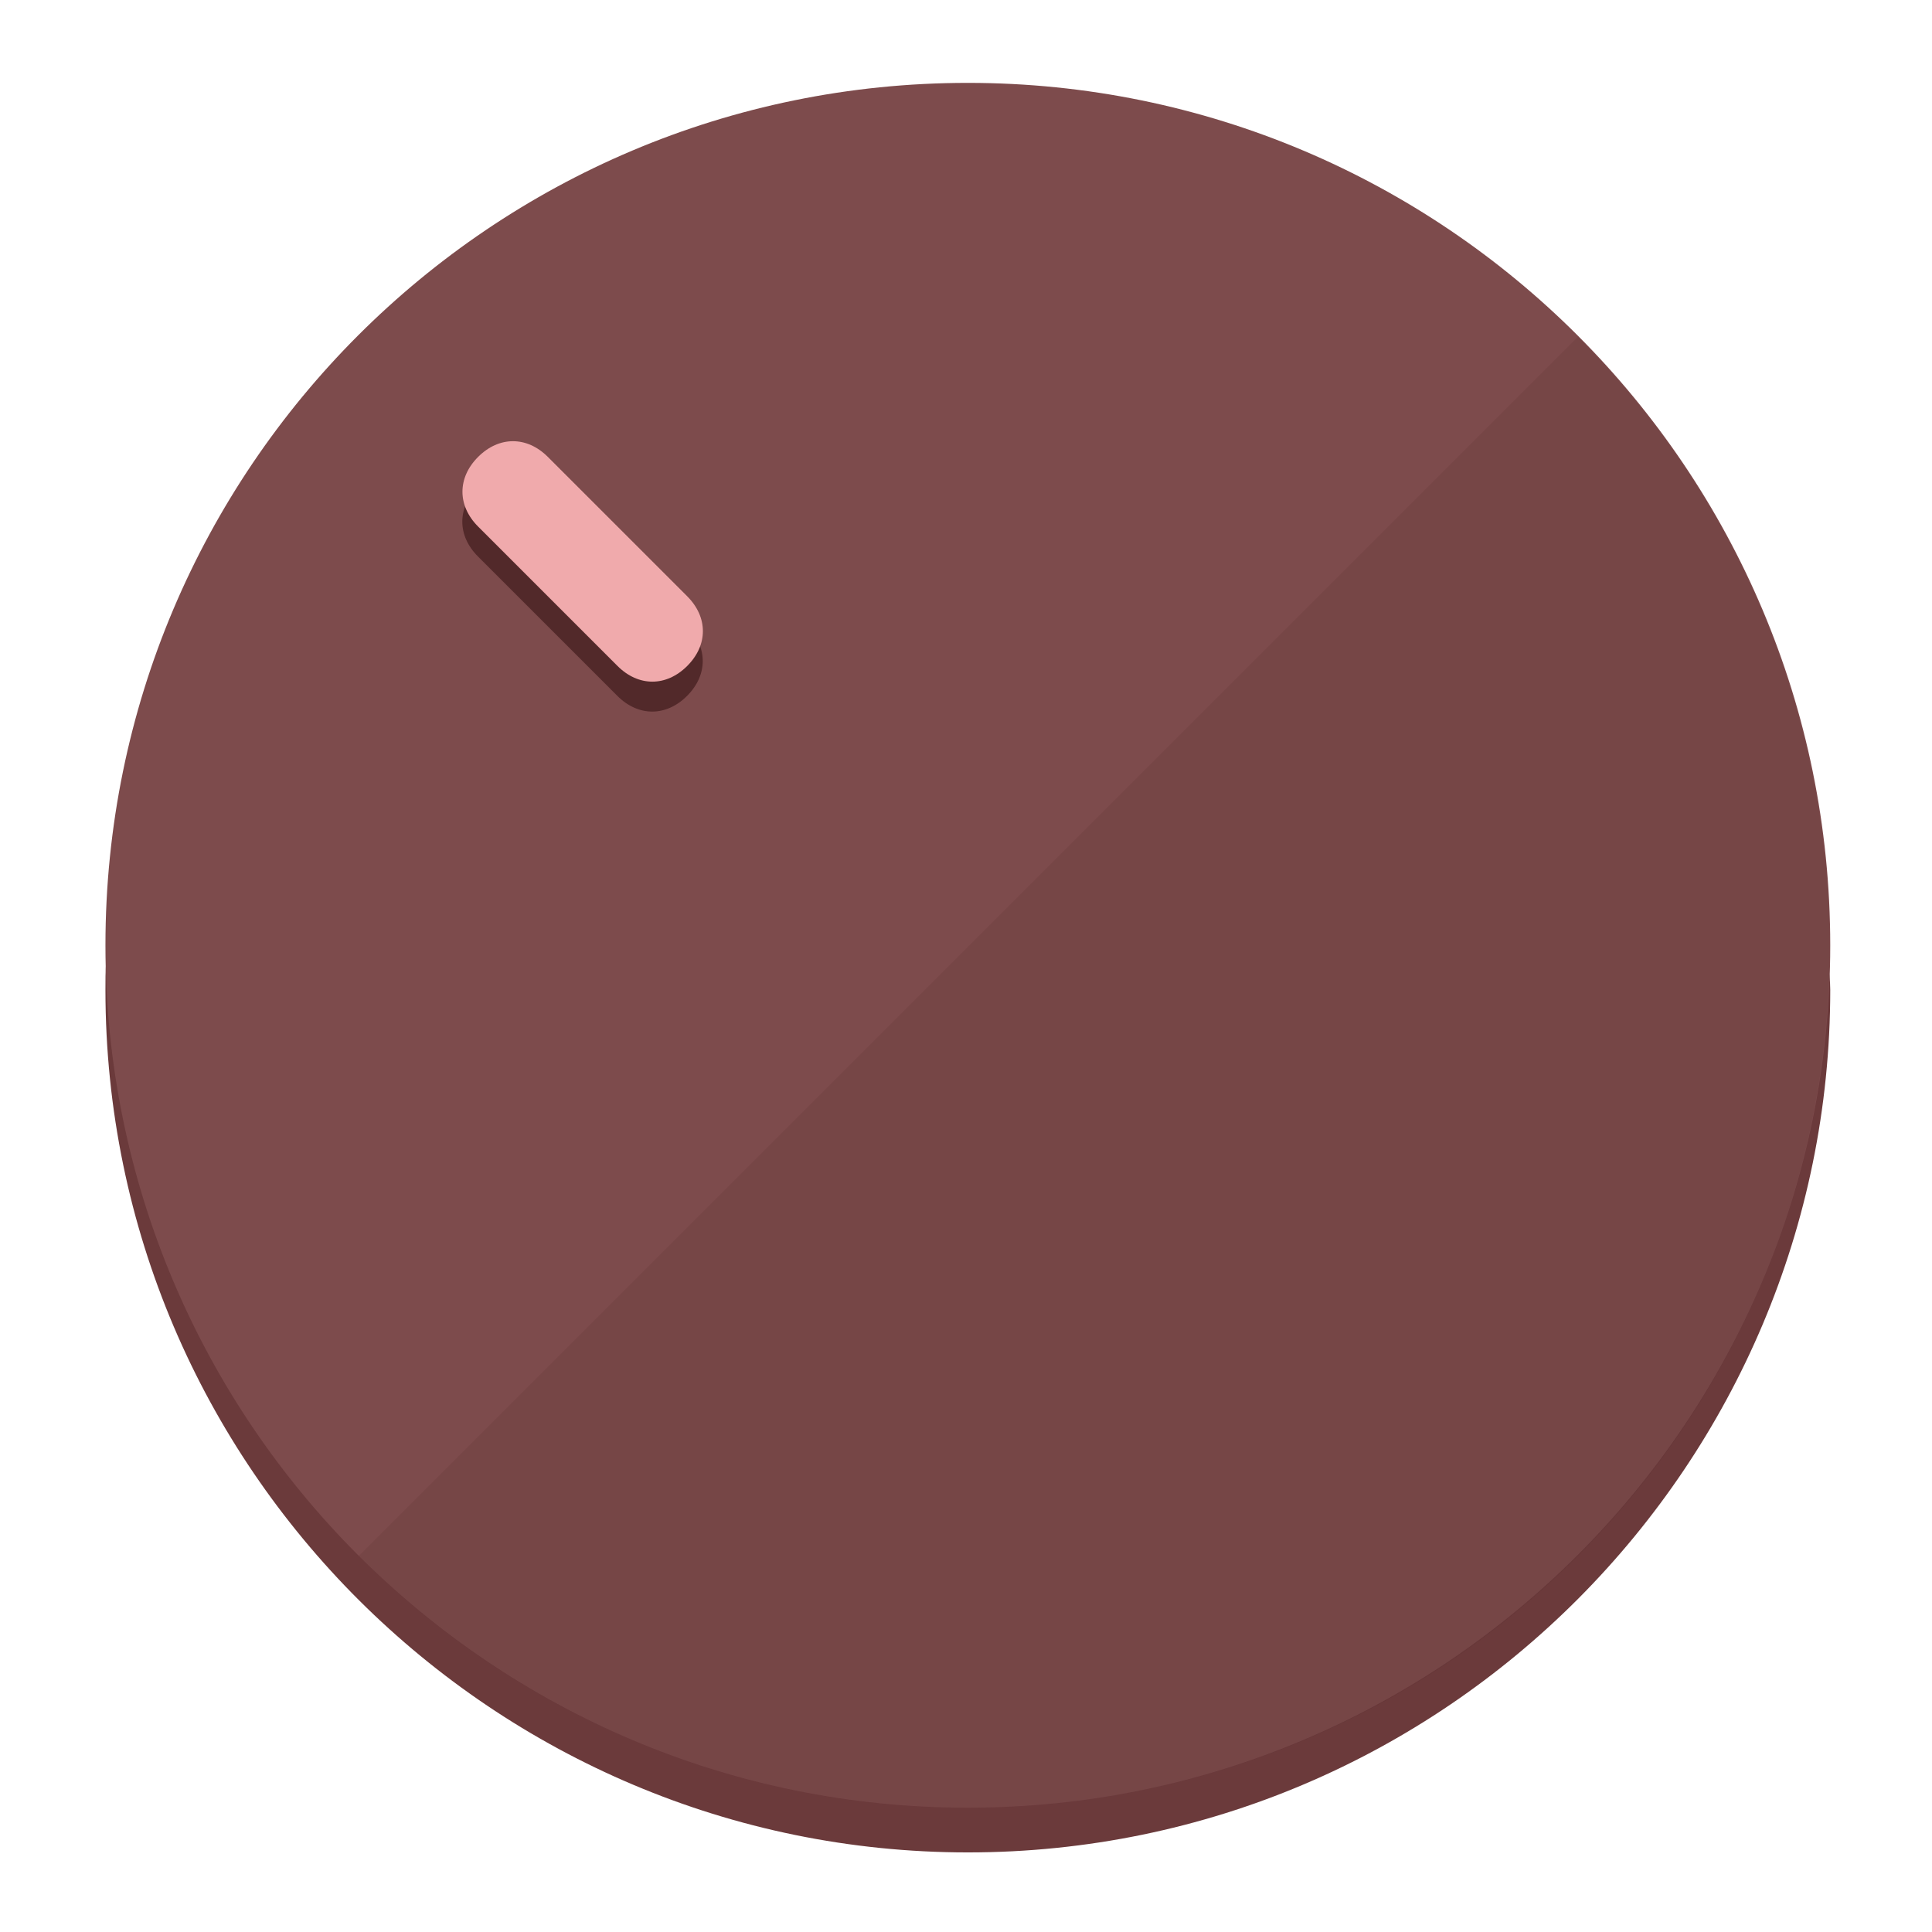
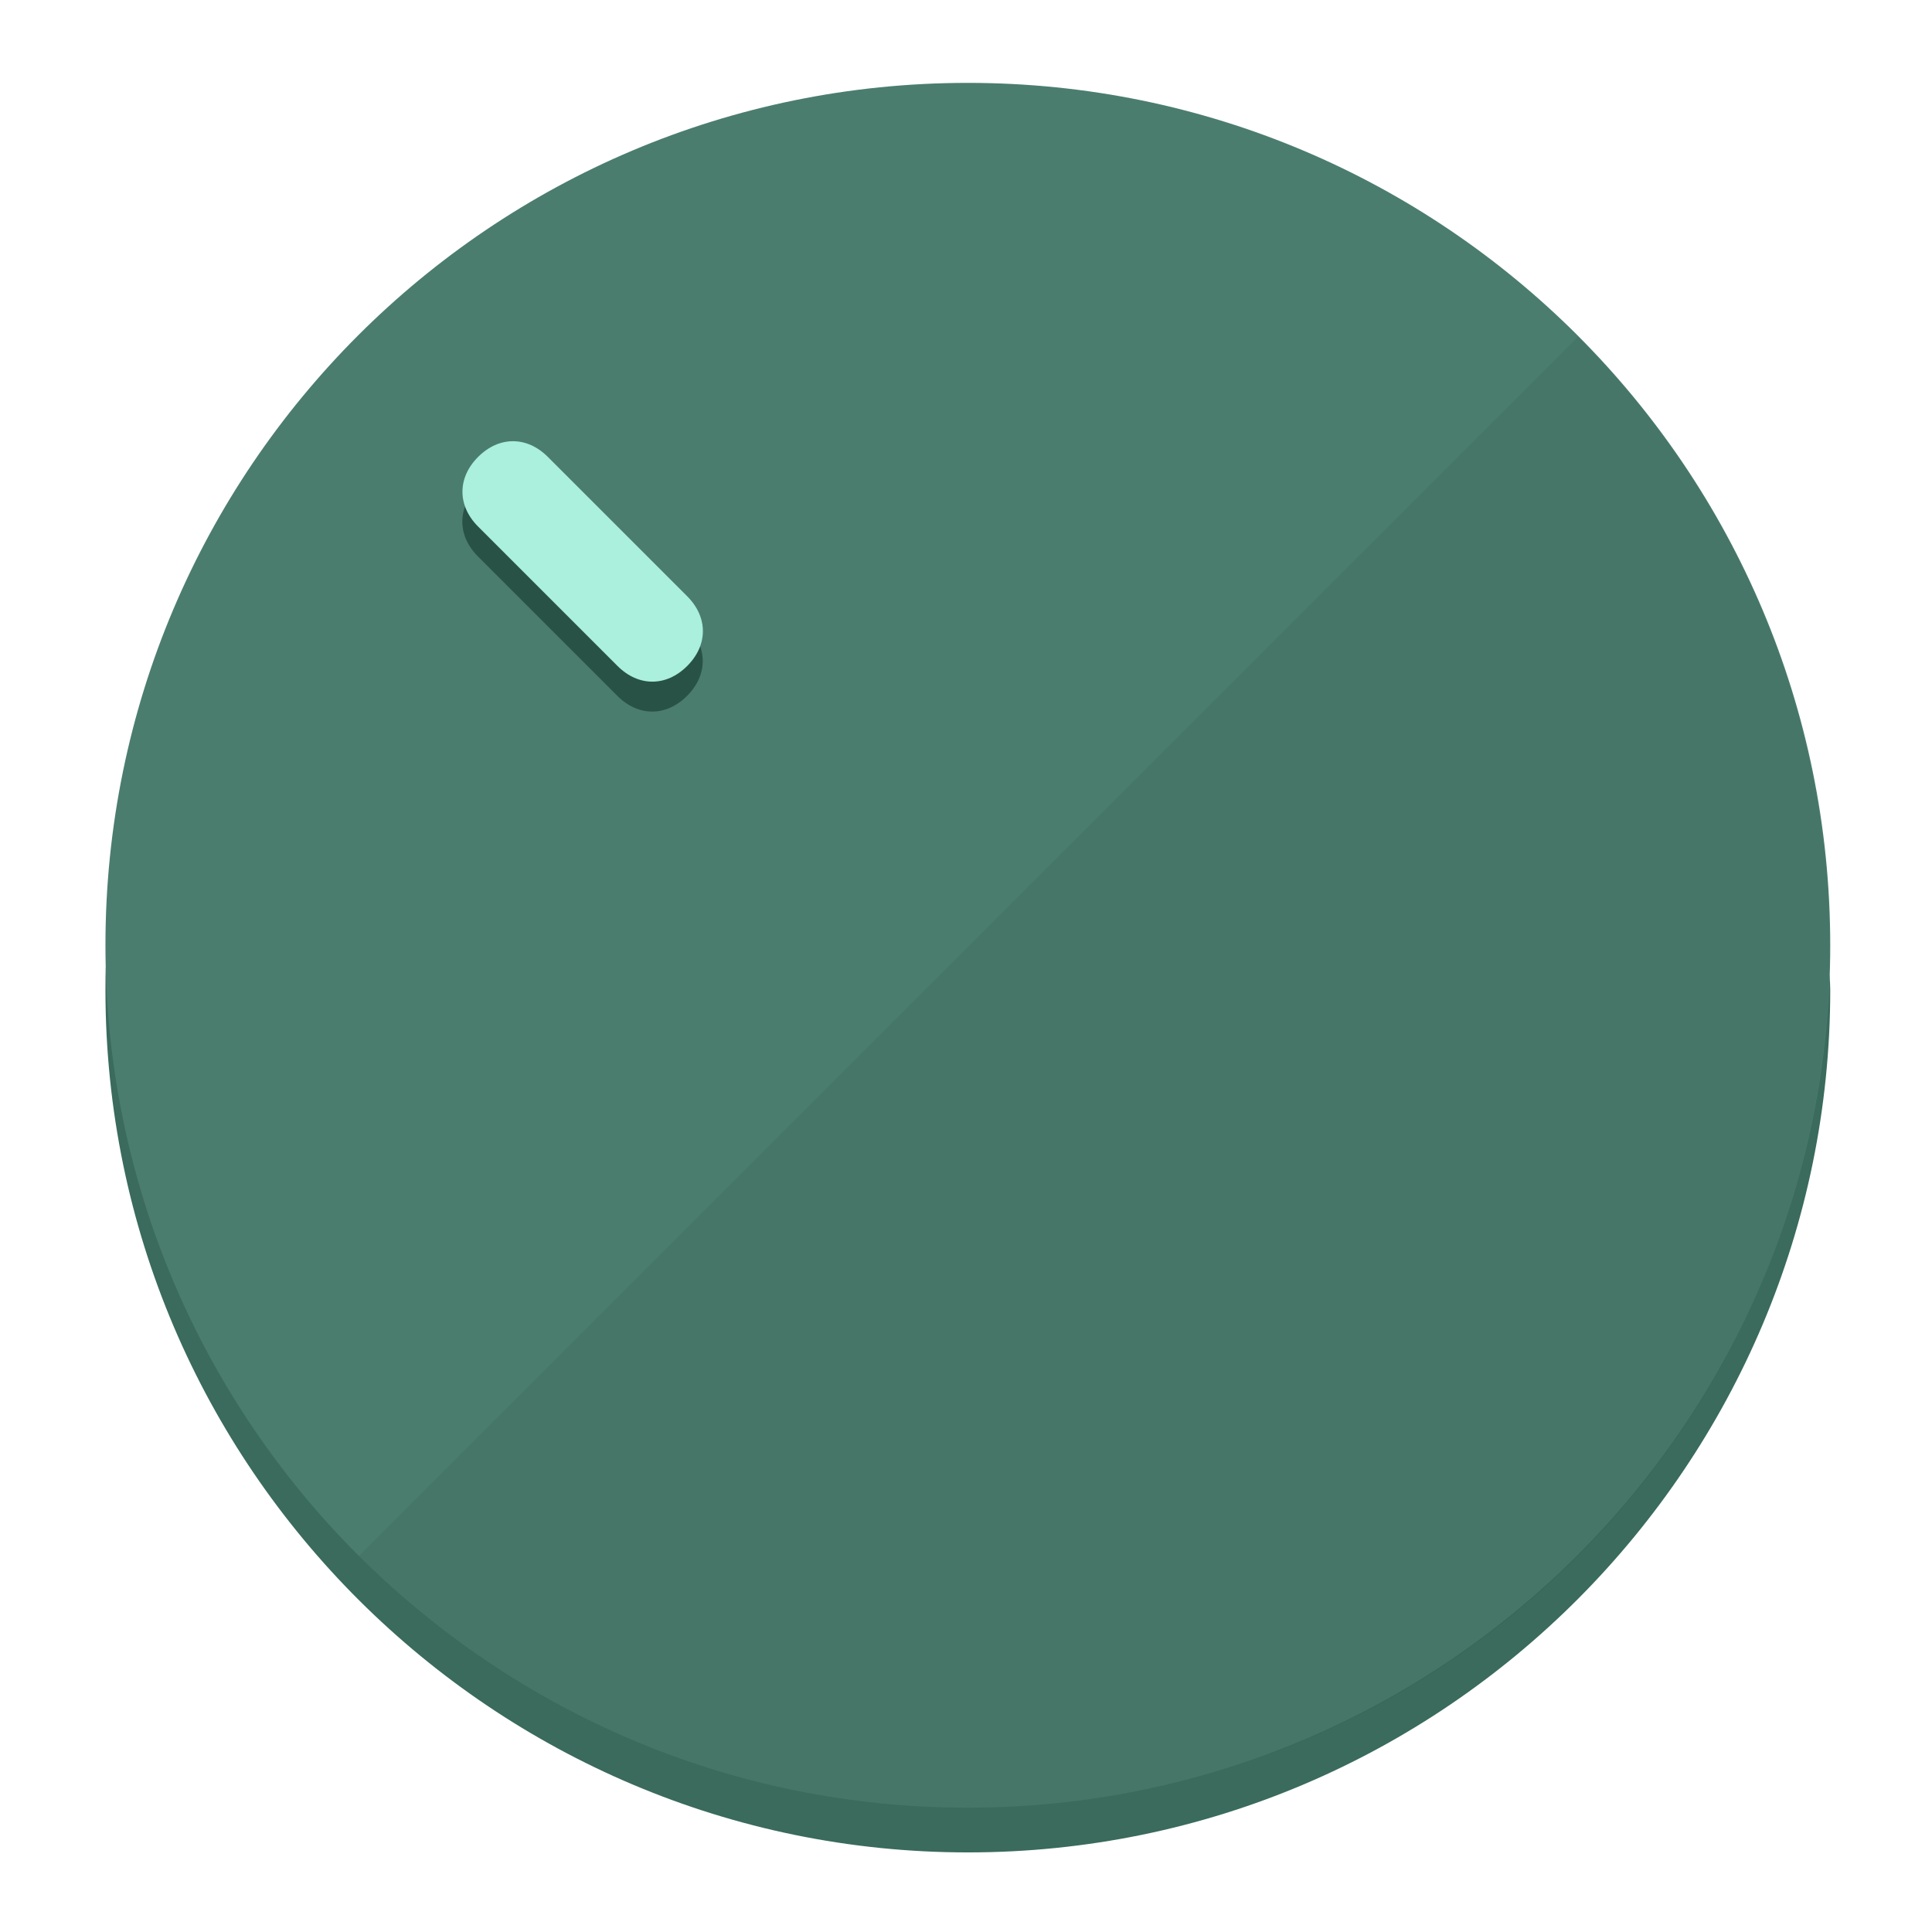
<svg xmlns="http://www.w3.org/2000/svg" height="120px" width="120px" version="1.1" id="Layer_1" viewBox="0 0 496.8 496.8" xml:space="preserve">
  <defs id="defs23" />
  <g id="g3158">
-     <path style="display:inline;fill:#6B3A3B;fill-opacity:1;stroke-width:1.584" d="m 248.875,445.92 c 116.582,0 212.89,-91.238 220.493,-205.286 0,5.069 1.267,8.87 1.267,13.939 0,121.651 -98.842,221.76 -221.76,221.76 -121.651,0 -221.76,-98.842 -221.76,-221.76 0,-5.069 0,-8.87 1.267,-13.939 7.603,114.048 103.91,205.286 220.493,205.286 z" id="path8" />
-     <circle style="display:inline;fill:#7D4B4C;fill-opacity:1;stroke-width:1.584" cx="248.875" cy="243.071" r="221.76" id="circle12" />
-     <path style="display:inline;fill:#52292A;fill-opacity:0.154;stroke-width:1.587" d="m 405.744,86.606 c 86.308,86.308 86.308,227.193 0,313.5 -86.308,86.308 -227.193,86.308 -313.5,0" id="path14" />
+     <path style="display:inline;fill:#3A6B5D;fill-opacity:1;stroke-width:1.584" d="m 248.875,445.92 c 116.582,0 212.89,-91.238 220.493,-205.286 0,5.069 1.267,8.87 1.267,13.939 0,121.651 -98.842,221.76 -221.76,221.76 -121.651,0 -221.76,-98.842 -221.76,-221.76 0,-5.069 0,-8.87 1.267,-13.939 7.603,114.048 103.91,205.286 220.493,205.286 z" id="path8" />
+     <circle style="display:inline;fill:#4B7D6F;fill-opacity:1;stroke-width:1.584" cx="248.875" cy="243.071" r="221.76" id="circle12" />
+     <path style="display:inline;fill:#295246;fill-opacity:0.154;stroke-width:1.587" d="m 405.744,86.606 c 86.308,86.308 86.308,227.193 0,313.5 -86.308,86.308 -227.193,86.308 -313.5,0" id="path14" />
  </g>
  <g id="g3198">
    <circle style="display:none;fill:#000000;fill-opacity:0;stroke-width:1.584" cx="3.454" cy="347.932" r="221.76" id="circle12-3" transform="rotate(-45)" />
-     <path style="display:inline;fill:#52292A;fill-opacity:1;stroke-width:1.584" d="m 176.674,161.024 c 5.376,5.376 5.376,12.545 -1e-5,17.921 v 0 c -5.376,5.376 -12.545,5.376 -17.921,0 L 122.911,143.103 c -5.376,-5.376 -5.376,-12.545 10e-6,-17.921 v 0 c 5.376,-5.376 12.545,-5.376 17.921,0 z" id="path3789" />
-     <path style="display:inline;fill:#F0AAAC;stroke-width:1.584" d="m 176.711,153.328 c 5.376,5.376 5.376,12.545 -1e-5,17.921 v 0 c -5.376,5.376 -12.545,5.376 -17.921,0 l -35.842,-35.842 c -5.376,-5.376 -5.376,-12.545 0,-17.921 v 0 c 5.376,-5.376 12.545,-5.376 17.921,0 z" id="path915" />
+     <path style="display:inline;fill:#295246;fill-opacity:1;stroke-width:1.584" d="m 176.674,161.024 c 5.376,5.376 5.376,12.545 -1e-5,17.921 v 0 c -5.376,5.376 -12.545,5.376 -17.921,0 L 122.911,143.103 c -5.376,-5.376 -5.376,-12.545 10e-6,-17.921 v 0 c 5.376,-5.376 12.545,-5.376 17.921,0 z" id="path3789" />
+     <path style="display:inline;fill:#AAF0DC;stroke-width:1.584" d="m 176.711,153.328 c 5.376,5.376 5.376,12.545 -1e-5,17.921 v 0 c -5.376,5.376 -12.545,5.376 -17.921,0 l -35.842,-35.842 c -5.376,-5.376 -5.376,-12.545 0,-17.921 v 0 c 5.376,-5.376 12.545,-5.376 17.921,0 z" id="path915" />
  </g>
</svg>
